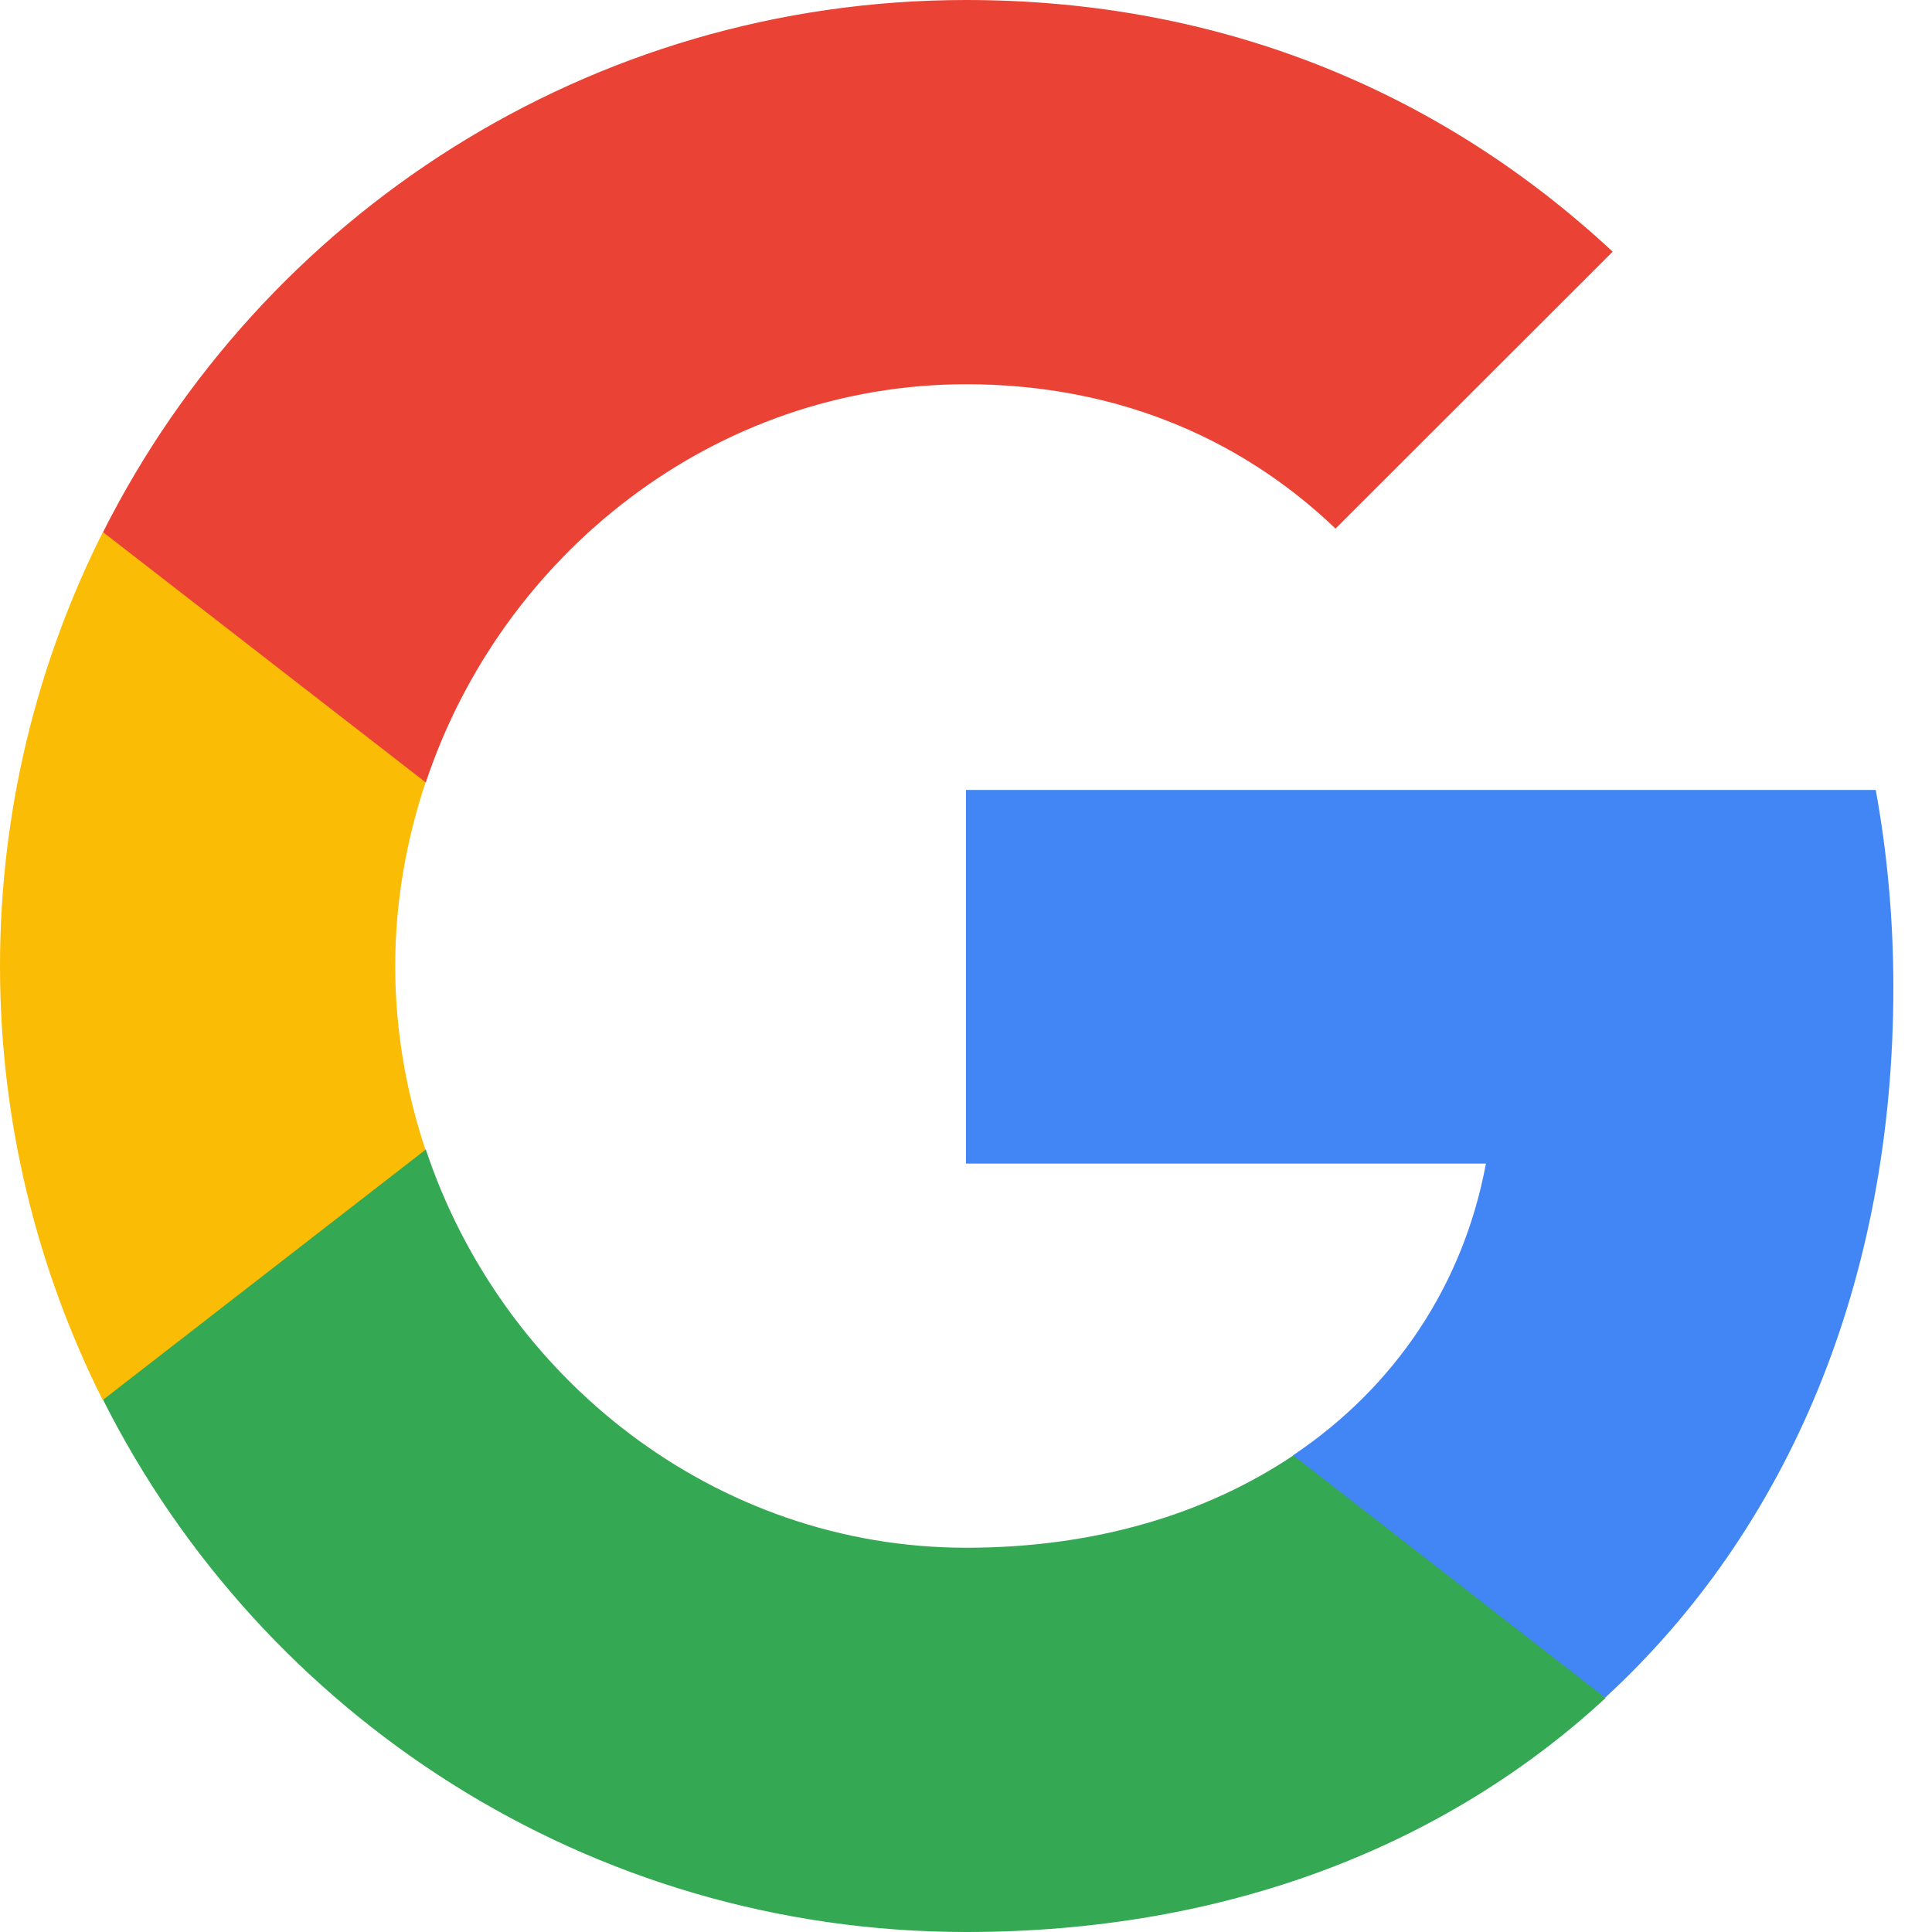
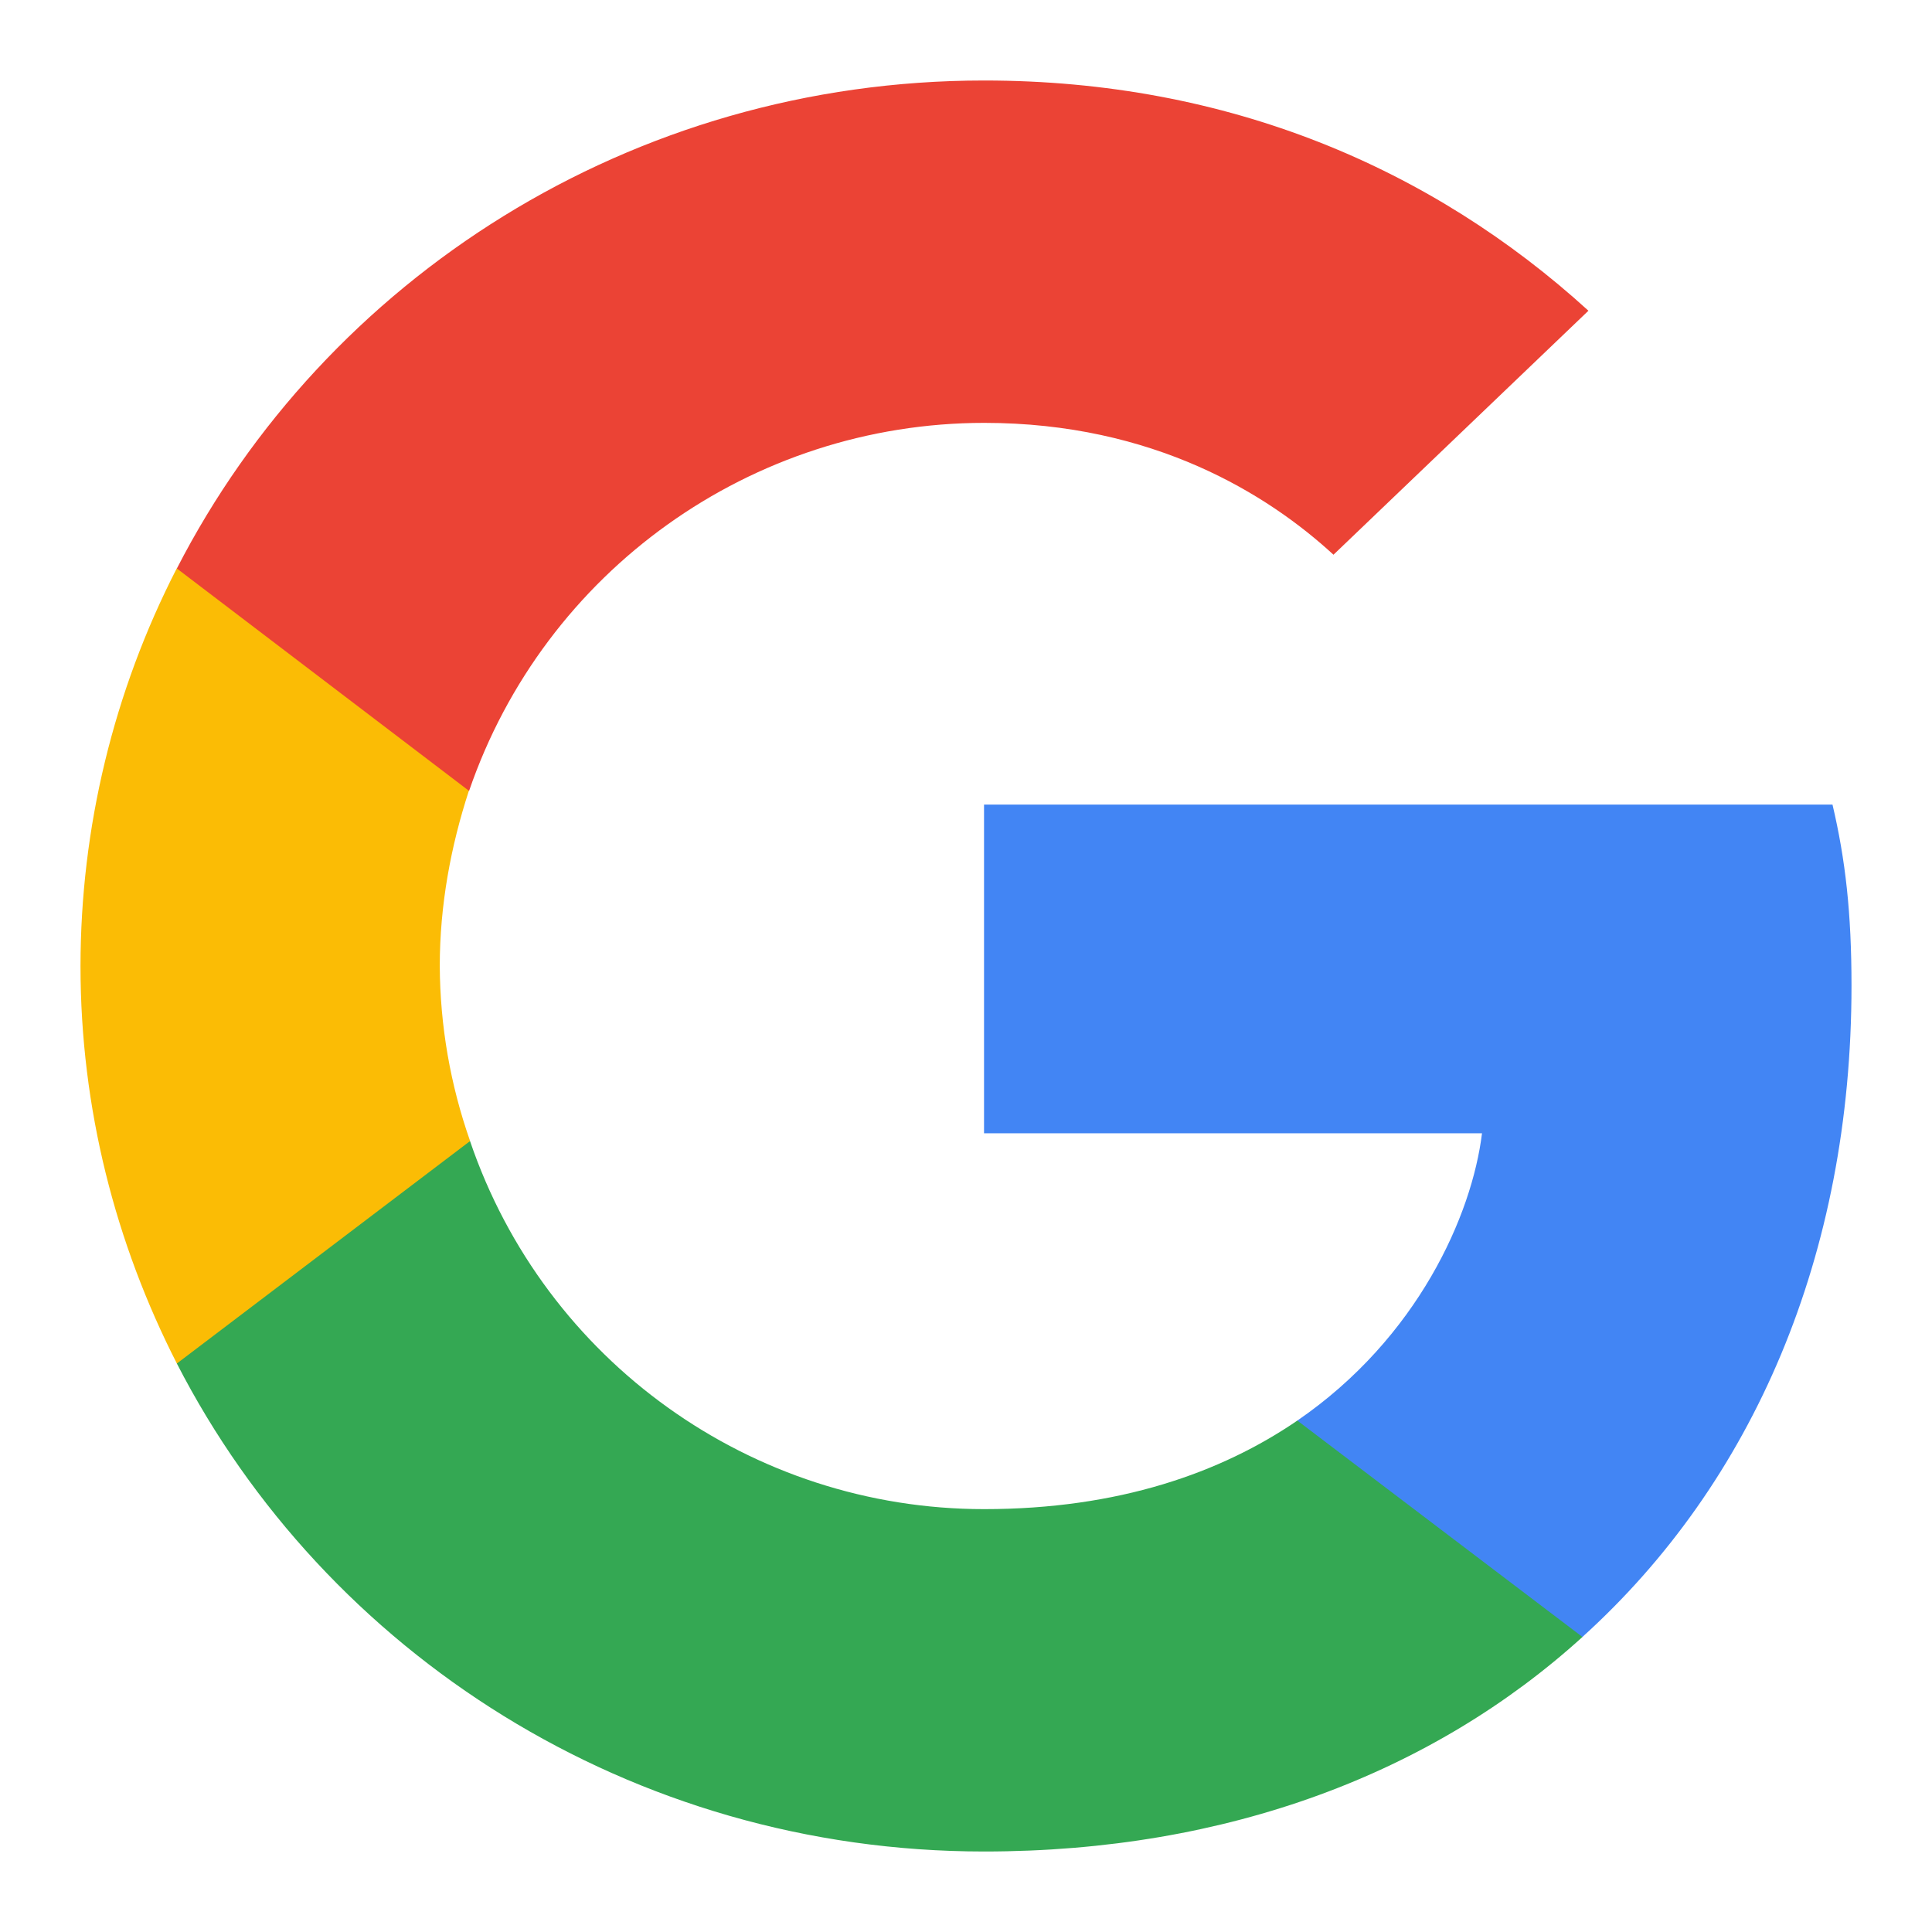
- <svg xmlns="http://www.w3.org/2000/svg" viewBox="0 0 18 18" style="width: 16px; height: 16px;">
-   <path fill="#4285f4" fill-opacity="1" fill-rule="evenodd" stroke="none" d="M17.64 9.2c0-.637-.057-1.251-.164-1.84H9v3.481h4.844c-.209 1.125-.843 2.078-1.796 2.717v2.258h2.908c1.702-1.567 2.684-3.874 2.684-6.615z" />
-   <path fill="#34a853" fill-opacity="1" fill-rule="evenodd" stroke="none" d="M9.003 18c2.43 0 4.467-.806 5.956-2.18l-2.909-2.26c-.806.54-1.836.86-3.047.86-2.344 0-4.328-1.584-5.036-3.711H.96v2.332C2.44 15.983 5.485 18 9.003 18z" />
-   <path fill="#fbbc05" fill-opacity="1" fill-rule="evenodd" stroke="none" d="M3.964 10.712c-.18-.54-.282-1.117-.282-1.71 0-.593.102-1.17.282-1.71V4.96H.957C.347 6.175 0 7.55 0 9.002c0 1.452.348 2.827.957 4.042l3.007-2.332z" />
-   <path fill="#ea4335" fill-opacity="1" fill-rule="evenodd" stroke="none" d="M9.003 3.58c1.321 0 2.508.454 3.44 1.345l2.582-2.58C13.464.891 11.428 0 9.002 0 5.485 0 2.44 2.017.96 4.958L3.967 7.29c.708-2.127 2.692-3.71 5.036-3.71z" />
+ <svg xmlns="http://www.w3.org/2000/svg" width="20" height="20" viewBox="0 0 24 24" style="flex: 0 0 auto; line-height: 1;">
+   <path d="M23 12.245c0-.905-.075-1.565-.236-2.25h-10.54v4.083h6.186c-.124 1.014-.797 2.542-2.294 3.569l-.021.136 3.332 2.53.23.022C21.779 18.417 23 15.593 23 12.245z" fill="#4285F4" />
+   <path d="M12.225 23c3.03 0 5.574-.978 7.433-2.665l-3.542-2.688c-.948.648-2.22 1.1-3.891 1.1a6.745 6.745 0 01-6.386-4.572l-.132.011-3.465 2.628-.045.124C4.043 20.531 7.835 23 12.225 23z" fill="#34A853" />
+   <path d="M5.84 14.175A6.65 6.65 0 015.463 12c0-.758.138-1.491.361-2.175l-.006-.147-3.508-2.67-.115.054A10.831 10.831 0 001 12c0 1.772.436 3.447 1.197 4.938l3.642-2.763z" fill="#FBBC05" />
+   <path d="M12.225 5.253c2.108 0 3.529.892 4.34 1.638l3.167-3.031C17.787 2.088 15.255 1 12.225 1 7.834 1 4.043 3.469 2.197 7.062l3.63 2.763a6.77 6.77 0 016.398-4.572z" fill="#EB4335" />
</svg>
